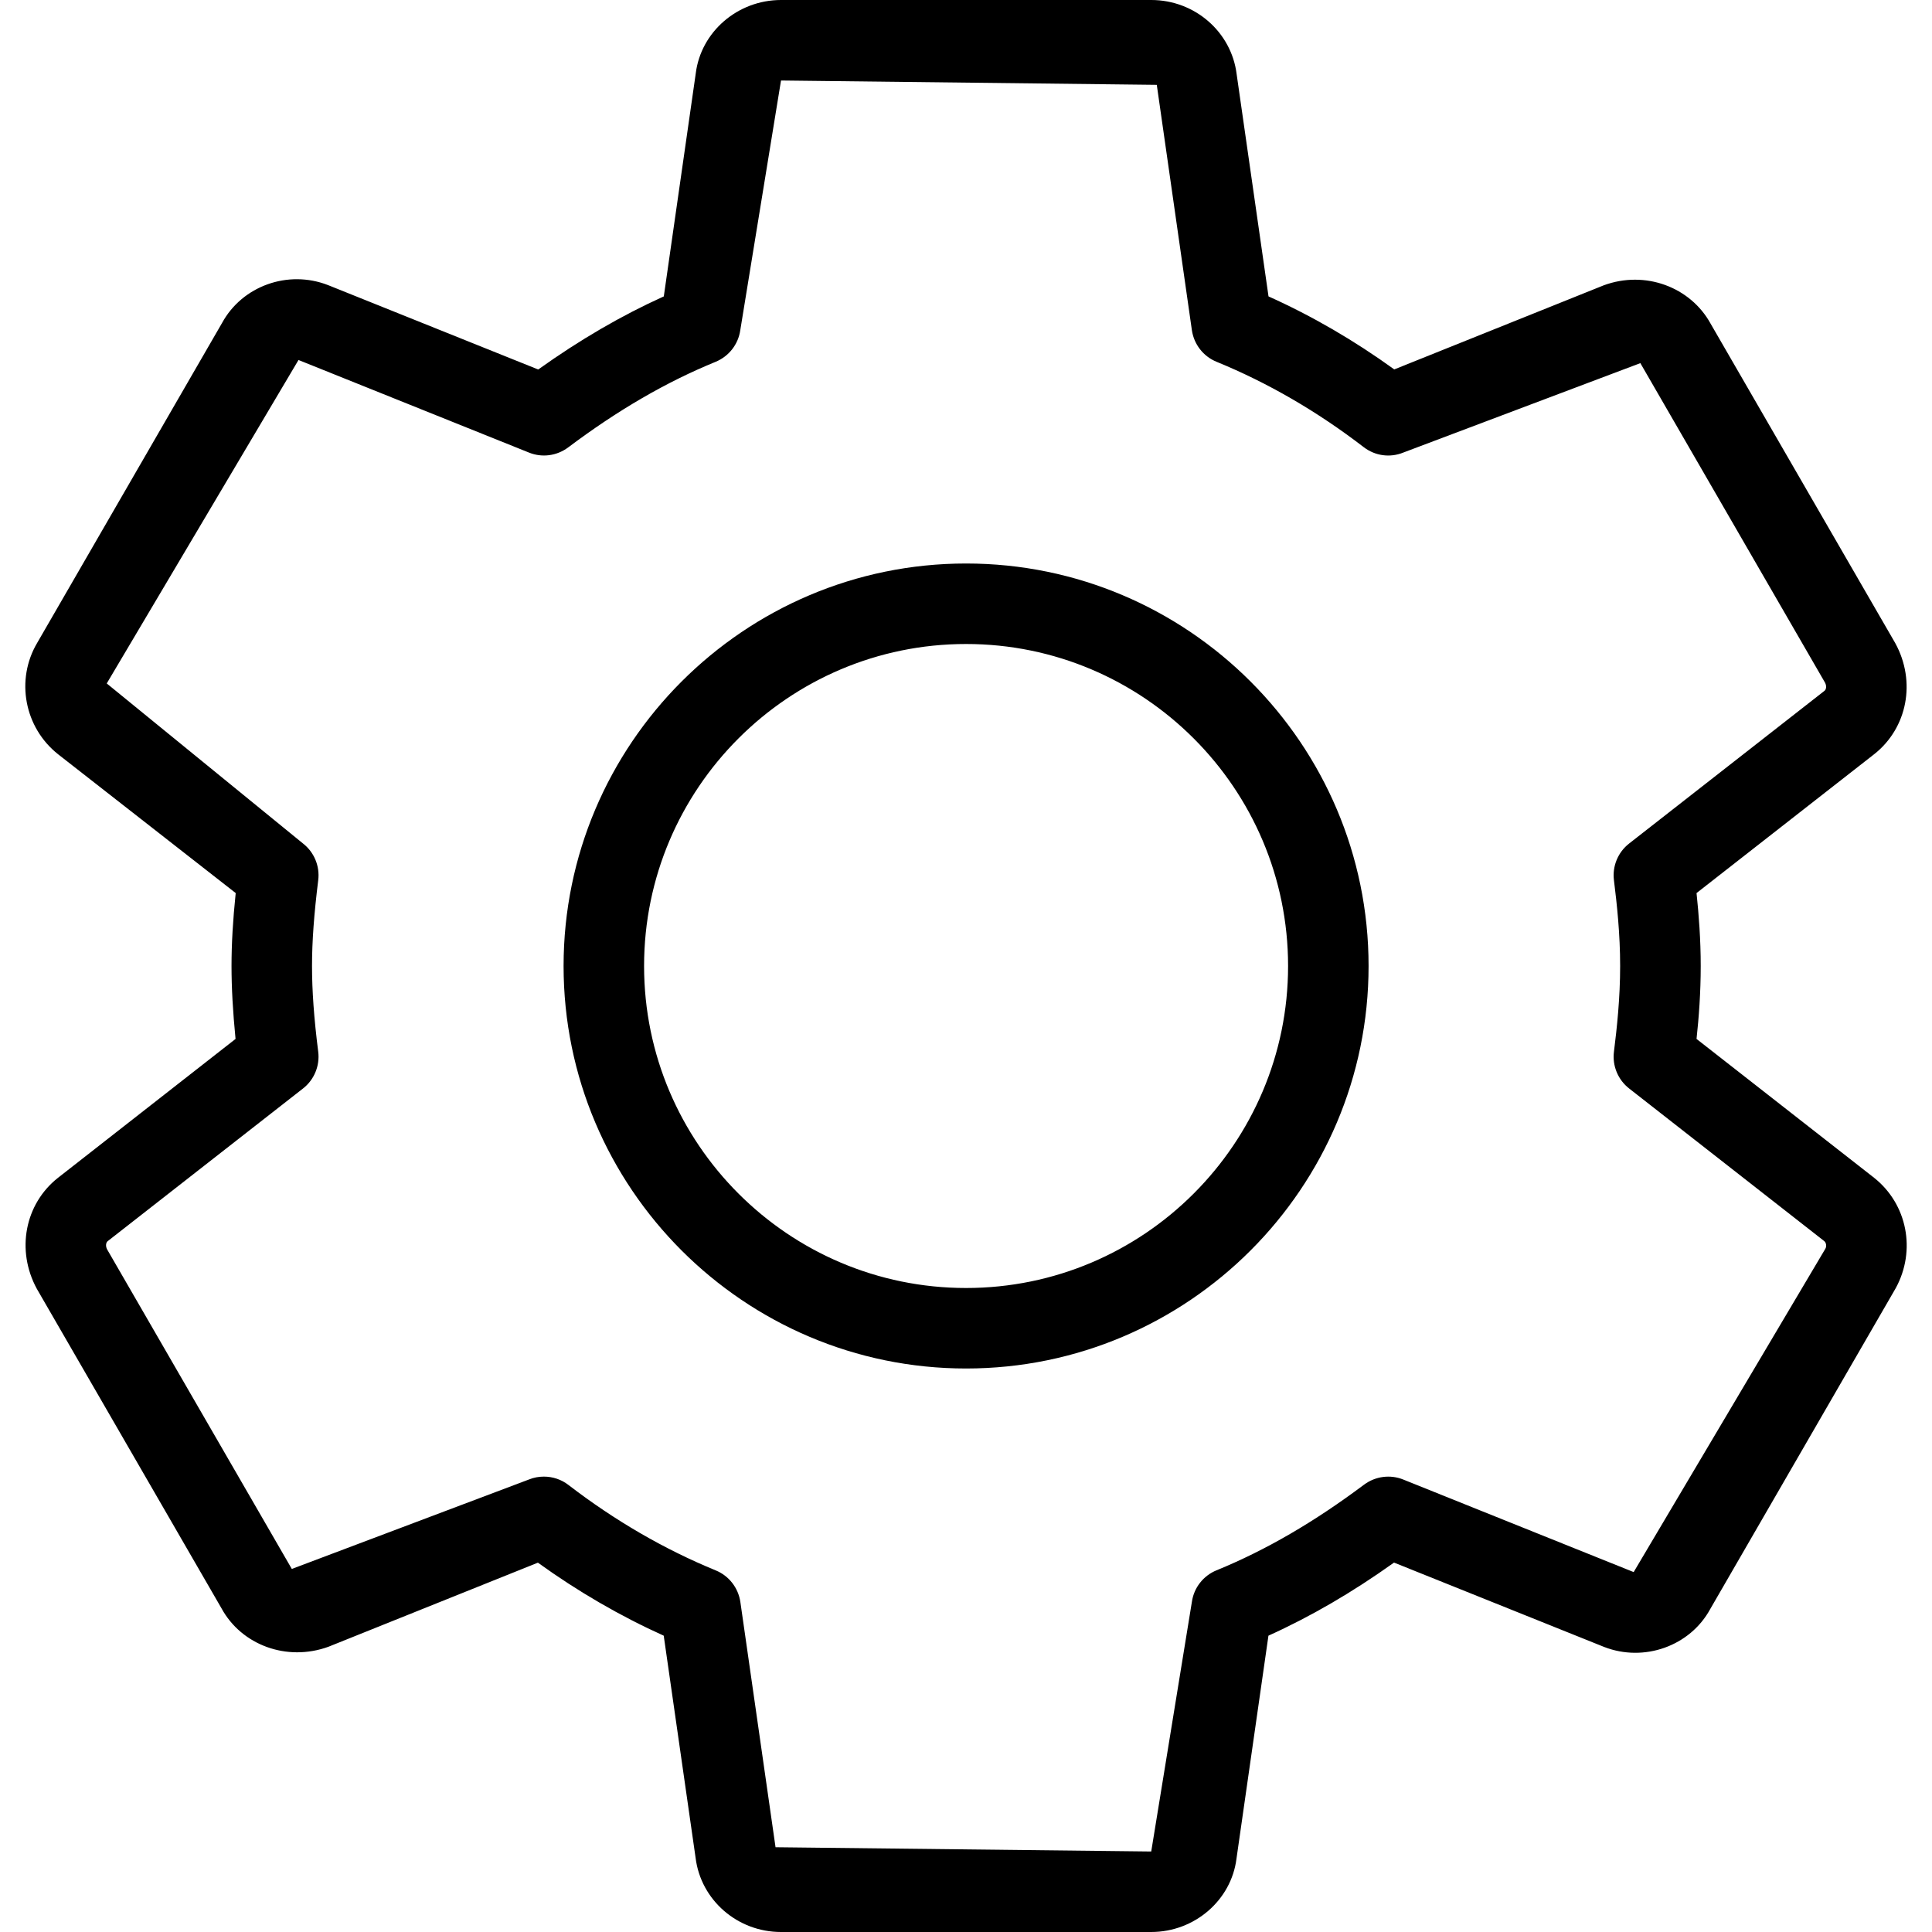
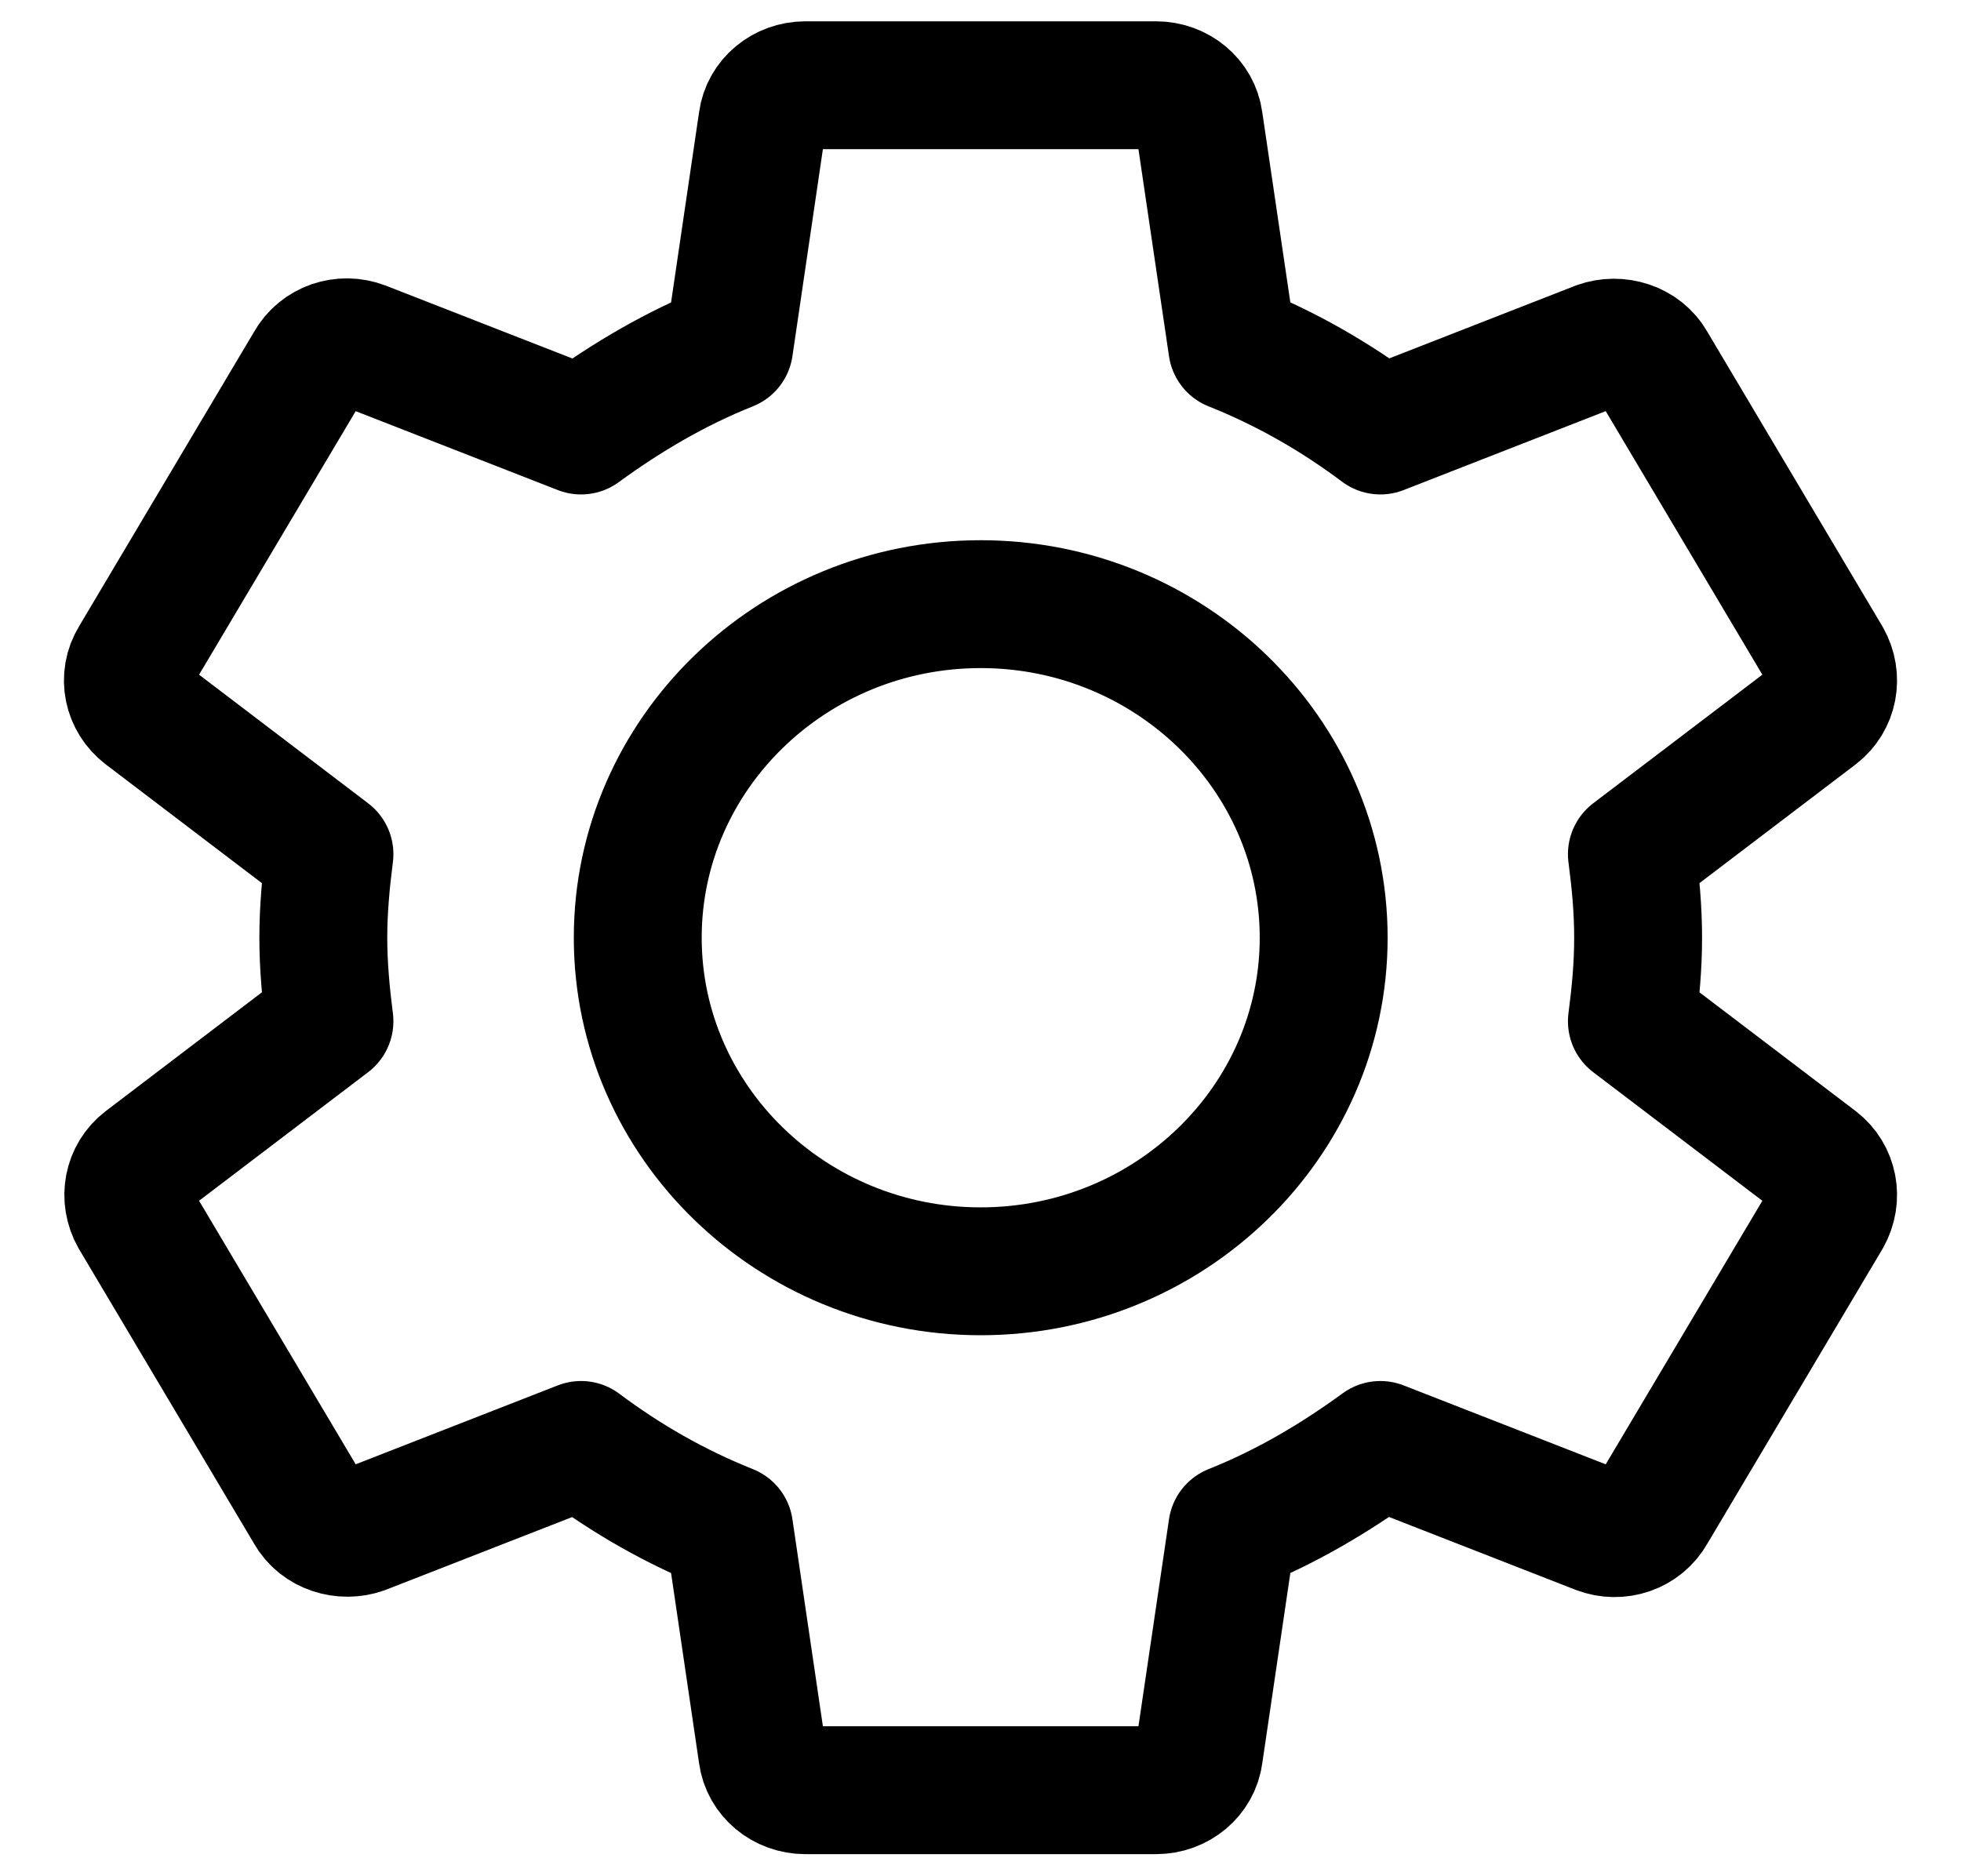
- <svg viewBox="0 0 24 24" focusable="false" role="presentation">
-   <path d="M14.301,24h-4.6c-0.539,0-0.995-0.396-1.06-0.921l-0.396-2.76c-0.541-0.244-1.065-0.548-1.563-0.907l-2.603,1.045    c-0.516,0.187-1.078-0.021-1.327-0.477l-2.294-3.969c-0.261-0.479-0.149-1.054,0.26-1.378l2.208-1.727    C2.893,12.568,2.876,12.275,2.876,12c0-0.275,0.017-0.568,0.052-0.906L0.722,9.37c-0.42-0.332-0.531-0.926-0.26-1.384l2.297-3.975    c0.25-0.458,0.818-0.664,1.317-0.469l2.61,1.048c0.521-0.372,1.036-0.671,1.56-0.908l0.397-2.771C8.707,0.396,9.163,0,9.702,0h4.6    c0.539,0,0.995,0.396,1.06,0.921l0.396,2.761c0.541,0.243,1.064,0.547,1.562,0.907l2.603-1.045    c0.513-0.189,1.076,0.02,1.327,0.477l2.294,3.969c0.262,0.479,0.149,1.054-0.261,1.378l-2.208,1.726    c0.028,0.266,0.052,0.577,0.052,0.906c0,0.329-0.023,0.64-0.052,0.906l2.206,1.725c0.412,0.327,0.524,0.902,0.269,1.37    l-2.306,3.989c-0.25,0.458-0.82,0.662-1.317,0.469l-2.61-1.048c-0.521,0.372-1.036,0.671-1.56,0.908l-0.397,2.77    C15.296,23.604,14.84,24,14.301,24z M6.757,18.343c0.108,0,0.216,0.035,0.305,0.104c0.575,0.442,1.19,0.799,1.829,1.061    c0.164,0.067,0.28,0.216,0.306,0.392l0.437,3.047L14.301,23l0.505-3.101c0.025-0.176,0.142-0.325,0.306-0.392    c0.614-0.251,1.213-0.6,1.833-1.064c0.14-0.104,0.324-0.129,0.486-0.064l2.863,1.15l2.382-4.018    c0.016-0.028,0.011-0.073-0.015-0.094l-2.424-1.896c-0.138-0.108-0.21-0.282-0.188-0.456c0.038-0.304,0.077-0.668,0.077-1.065    c0-0.396-0.039-0.761-0.077-1.065c-0.022-0.175,0.05-0.348,0.188-0.456l2.427-1.897c0.024-0.019,0.028-0.063,0.007-0.102    l-2.294-3.969l-2.945,1.111c-0.165,0.067-0.35,0.041-0.491-0.067c-0.576-0.443-1.191-0.8-1.829-1.061    c-0.164-0.067-0.28-0.216-0.306-0.392L14.37,1.054L9.702,1L9.196,4.102C9.171,4.277,9.055,4.426,8.891,4.494    C8.277,4.745,7.677,5.093,7.058,5.558c-0.141,0.105-0.324,0.13-0.487,0.064l-2.863-1.15L1.326,8.49l2.439,1.989    c0.138,0.108,0.21,0.281,0.188,0.456C3.901,11.355,3.876,11.693,3.876,12c0,0.307,0.024,0.646,0.077,1.065    c0.022,0.174-0.05,0.348-0.188,0.456l-2.427,1.897c-0.024,0.019-0.028,0.064-0.007,0.103l2.294,3.969l2.945-1.111    C6.631,18.354,6.694,18.343,6.757,18.343z M12.001,17c-2.757,0-5-2.243-5-5s2.243-5,5-5s5,2.243,5,5S14.758,17,12.001,17z     M12.001,8c-2.206,0-4,1.794-4,4s1.794,4,4,4s4-1.794,4-4S14.207,8,12.001,8z" fill="currentColor" />
+ <svg width="23px" height="22px" viewBox="0 0 23 22" focusable="false" role="presentation">
+   <g stroke="none" stroke-width="1" fill="none" fill-rule="evenodd" stroke-linecap="round" stroke-linejoin="round">
+     <g transform="translate(-1295, -20)" stroke="currentColor" stroke-width="1.5">
+       <g transform="translate(0, -1)">
+         <g>
+           <path d="M1306.502,35.913 C1304.285,35.913 1302.48,34.157 1302.48,32 C1302.48,29.843 1304.285,28.087 1306.502,28.087 C1308.72,28.087 1310.525,29.843 1310.525,32 C1310.525,34.157 1308.72,35.913 1306.502,35.913 L1306.502,35.913 Z M1314.14,32.98 C1314.182,32.66 1314.213,32.34 1314.213,32 C1314.213,31.66 1314.182,31.34 1314.14,31.02 L1316.31,29.37 C1316.505,29.22 1316.557,28.95 1316.433,28.73 L1314.377,25.27 C1314.254,25.05 1313.976,24.97 1313.75,25.05 L1311.19,26.05 C1310.656,25.65 1310.08,25.32 1309.453,25.07 L1309.062,22.42 C1309.031,22.18 1308.815,22 1308.559,22 L1304.446,22 C1304.189,22 1303.974,22.18 1303.942,22.42 L1303.552,25.07 C1302.925,25.32 1302.349,25.66 1301.815,26.05 L1299.254,25.05 C1299.018,24.96 1298.751,25.05 1298.628,25.27 L1296.572,28.73 C1296.437,28.95 1296.499,29.22 1296.695,29.37 L1298.864,31.02 C1298.823,31.34 1298.792,31.67 1298.792,32 C1298.792,32.33 1298.823,32.66 1298.864,32.98 L1296.695,34.63 C1296.499,34.78 1296.448,35.05 1296.572,35.27 L1298.628,38.73 C1298.751,38.95 1299.028,39.03 1299.254,38.95 L1301.815,37.95 C1302.349,38.35 1302.925,38.68 1303.552,38.93 L1303.942,41.58 C1303.974,41.82 1304.189,42 1304.446,42 L1308.559,42 C1308.815,42 1309.031,41.82 1309.062,41.58 L1309.453,38.93 C1310.08,38.68 1310.656,38.34 1311.19,37.95 L1313.75,38.95 C1313.987,39.04 1314.254,38.95 1314.377,38.73 L1316.433,35.27 C1316.557,35.05 1316.505,34.78 1316.31,34.63 L1314.14,32.98 L1314.14,32.98 Z" />
+         </g>
+       </g>
+     </g>
+   </g>
</svg>
